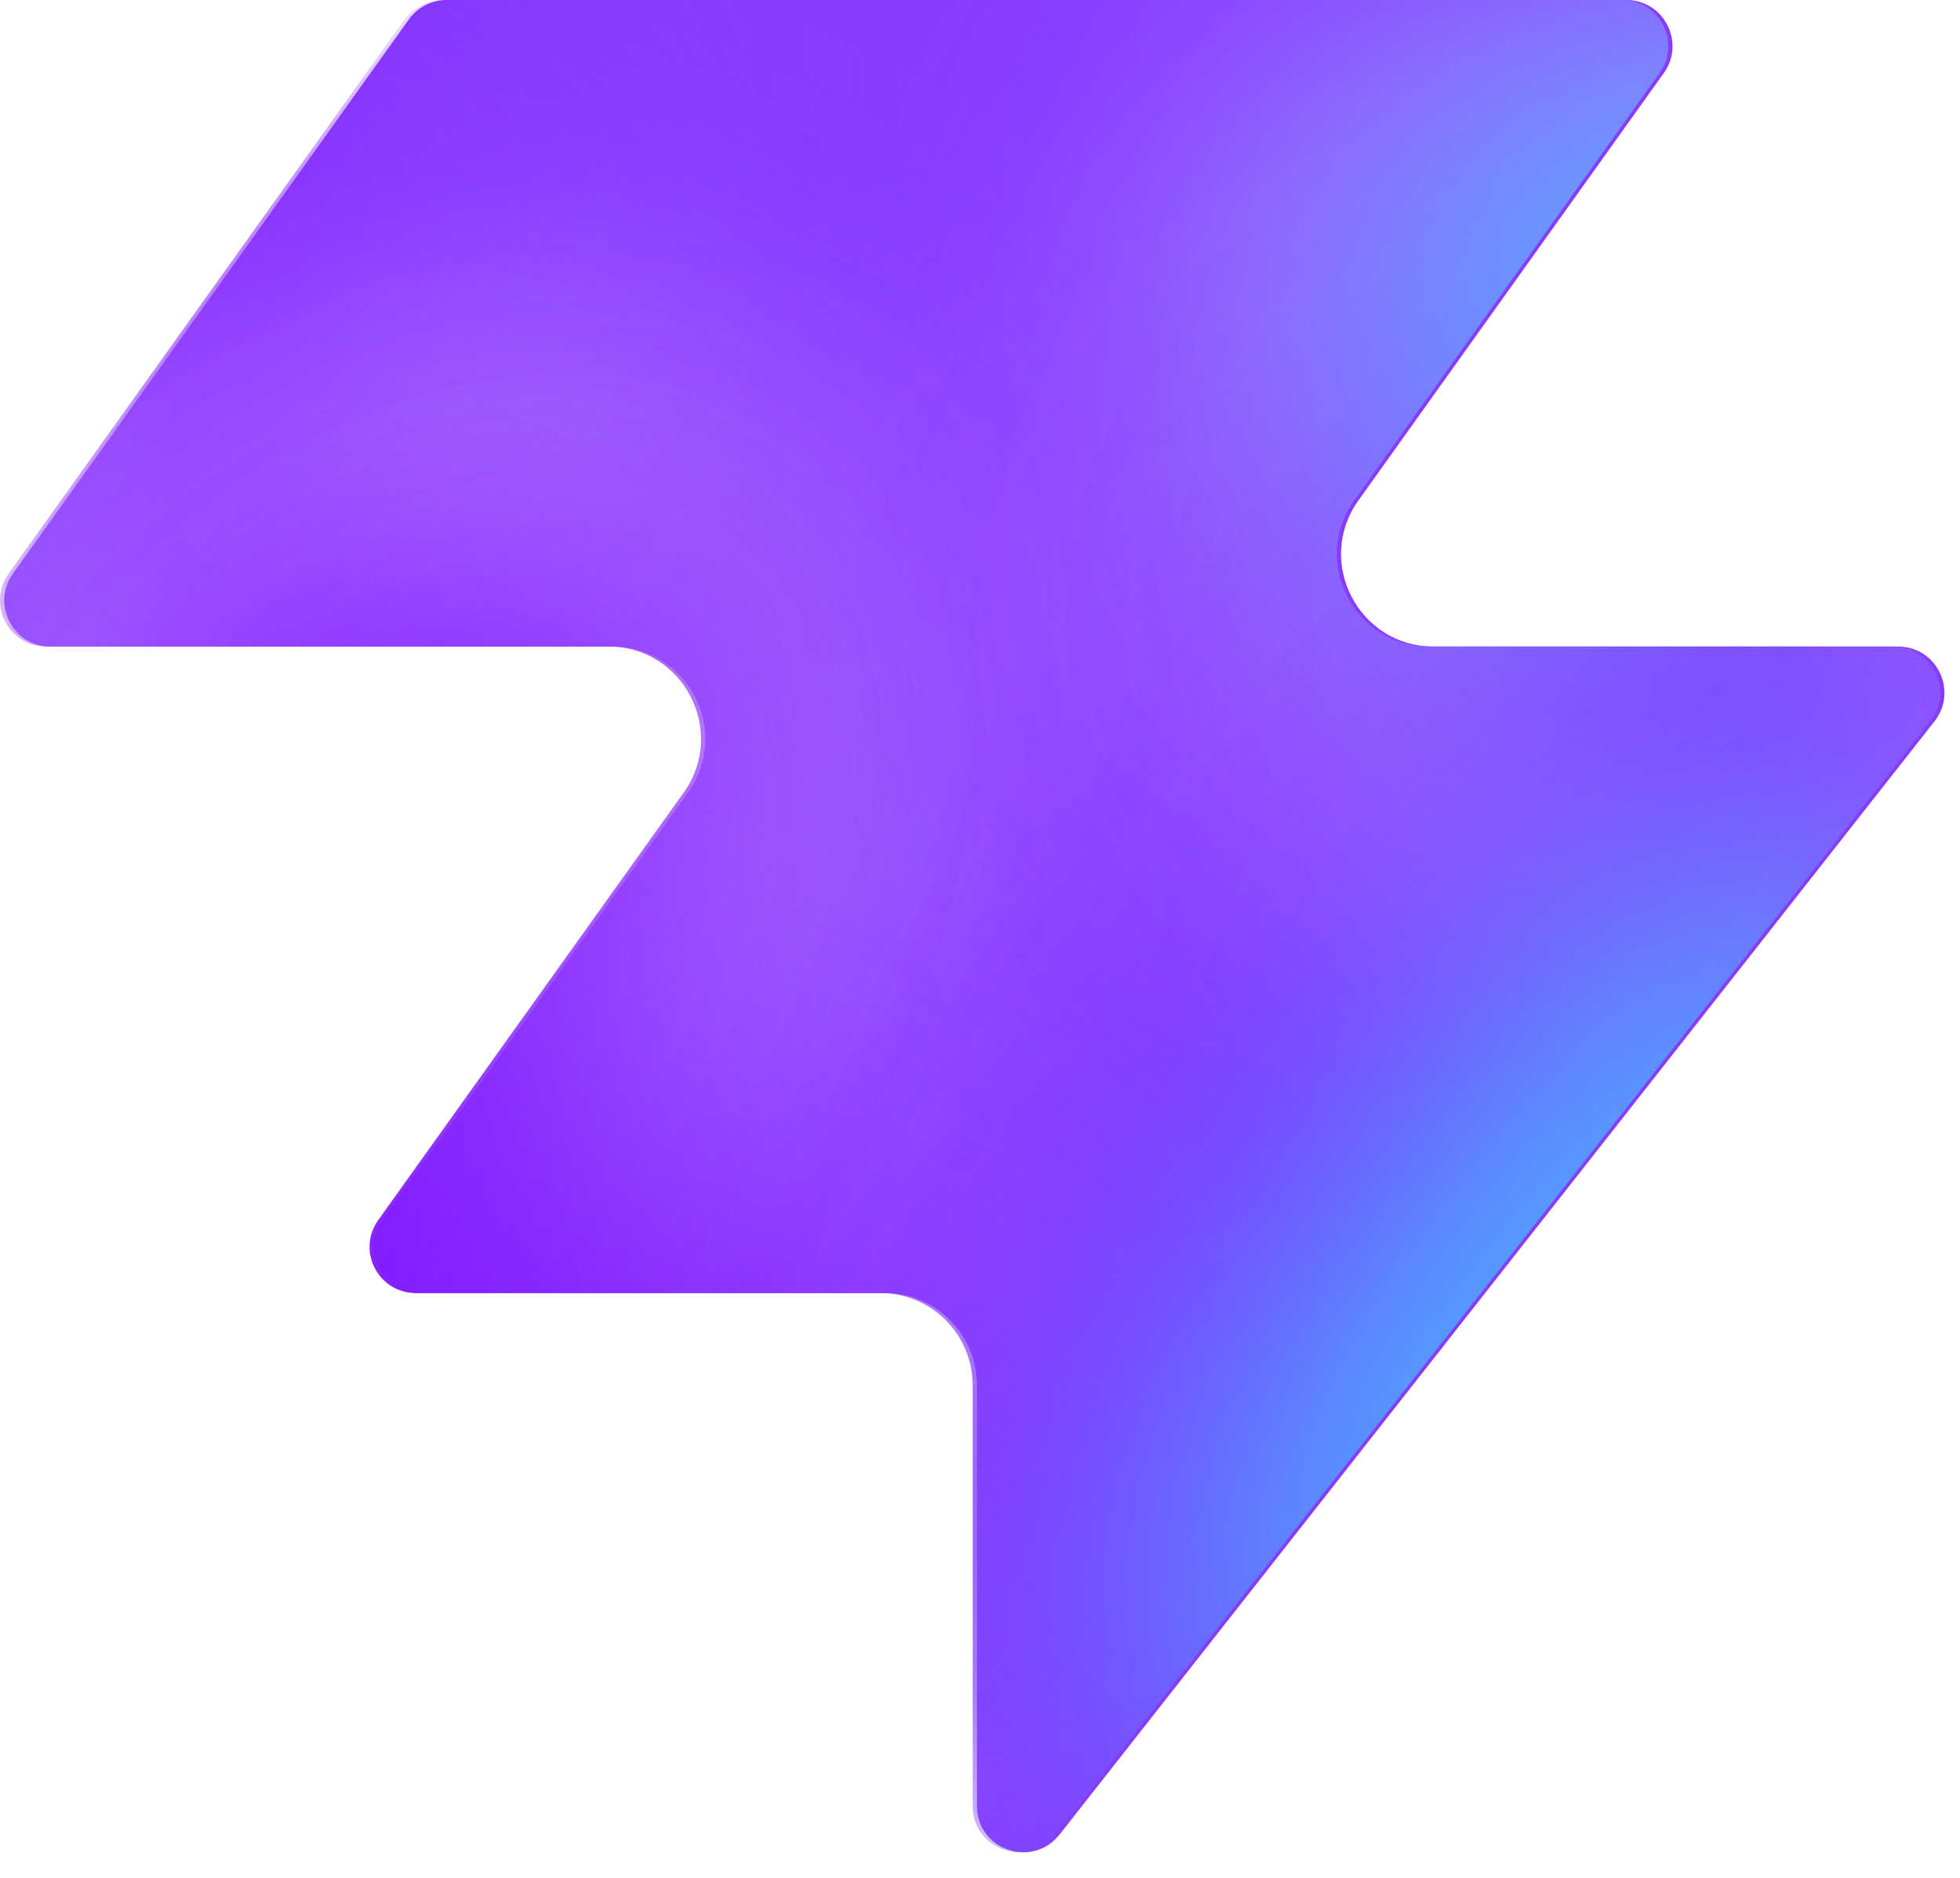
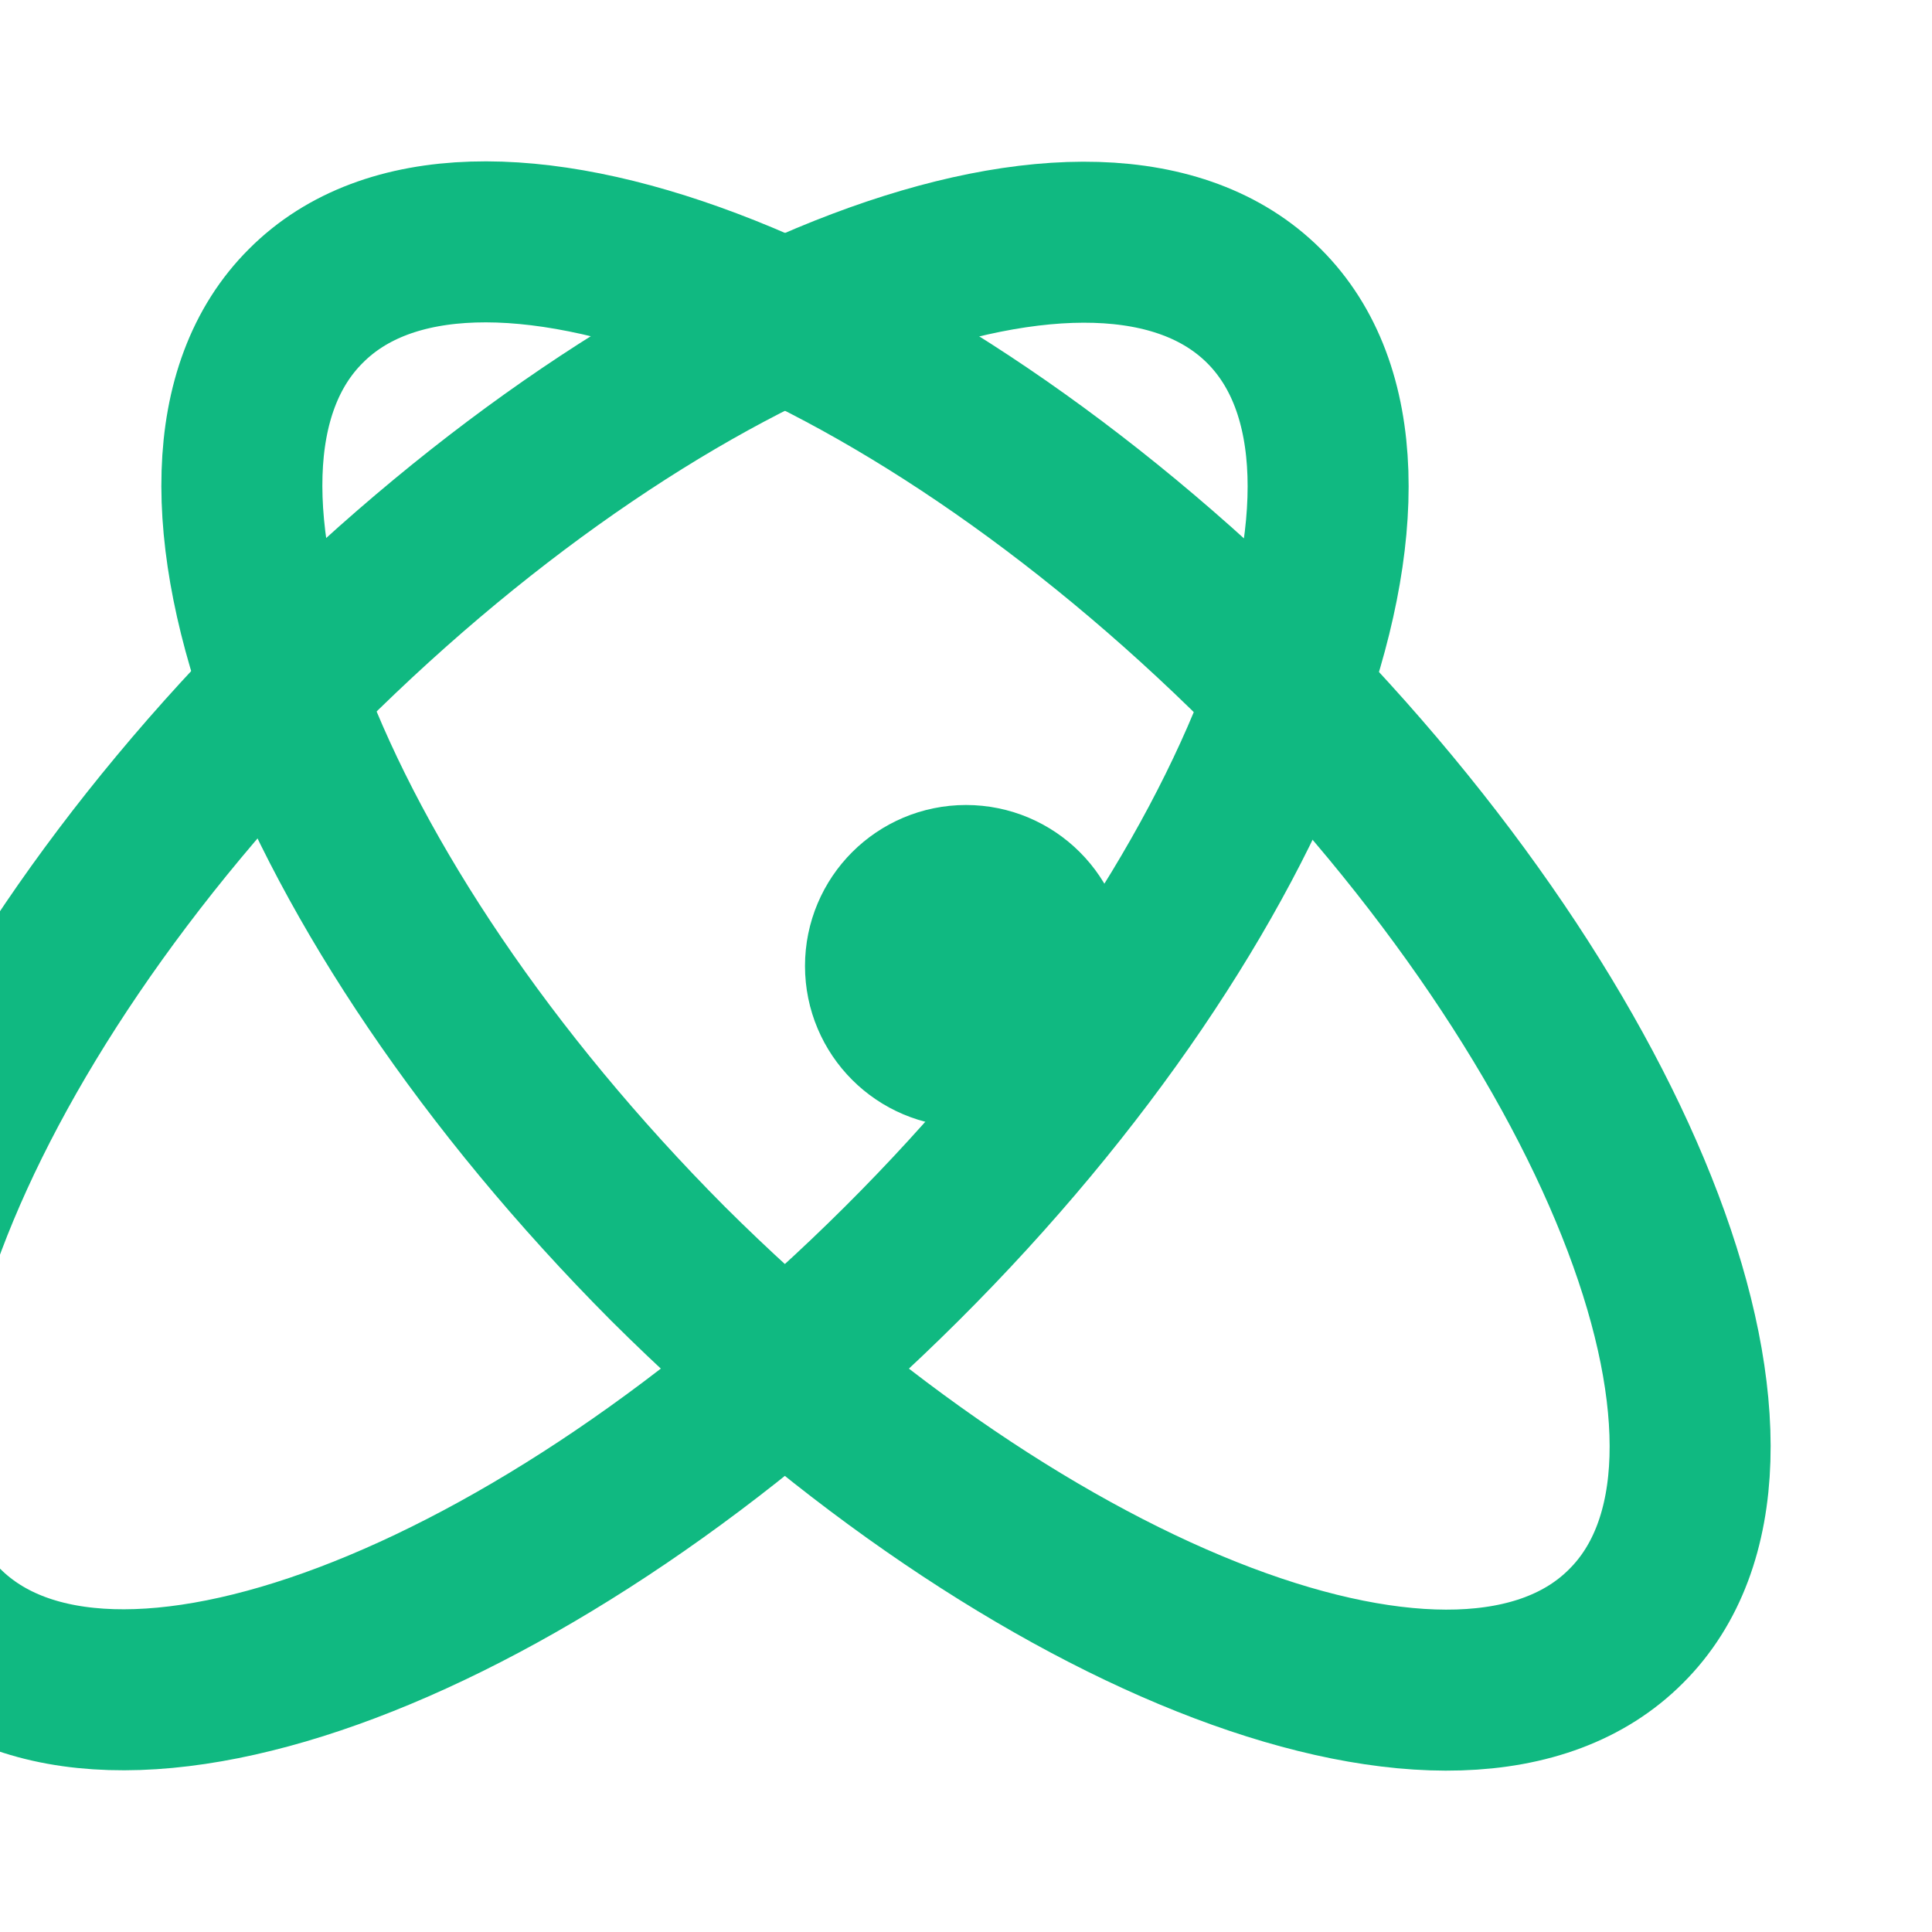
- <svg xmlns="http://www.w3.org/2000/svg" width="48" height="46" fill="none" viewBox="0 0 48 46">
-   <path fill="#863bff" d="M25.946 44.938c-.664.845-2.021.375-2.021-.698V33.937a2.26 2.26 0 0 0-2.262-2.262H10.287c-.92 0-1.456-1.04-.92-1.788l7.48-10.471c1.07-1.497 0-3.578-1.842-3.578H1.237c-.92 0-1.456-1.04-.92-1.788L10.013.474c.214-.297.556-.474.92-.474h28.894c.92 0 1.456 1.04.92 1.788l-7.48 10.471c-1.07 1.498 0 3.579 1.842 3.579h11.377c.943 0 1.473 1.088.89 1.83L25.947 44.94z" style="fill:#863bff;fill:color(display-p3 .525 .23 1);fill-opacity:1" />
-   <mask id="a" width="48" height="46" x="0" y="0" maskUnits="userSpaceOnUse" style="mask-type:alpha">
-     <path fill="#000" d="M25.842 44.938c-.664.844-2.021.375-2.021-.698V33.937a2.26 2.26 0 0 0-2.262-2.262H10.183c-.92 0-1.456-1.04-.92-1.788l7.48-10.471c1.07-1.498 0-3.579-1.842-3.579H1.133c-.92 0-1.456-1.04-.92-1.787L9.91.473c.214-.297.556-.474.92-.474h28.894c.92 0 1.456 1.04.92 1.788l-7.48 10.471c-1.07 1.498 0 3.578 1.842 3.578h11.377c.943 0 1.473 1.088.89 1.832L25.843 44.94z" style="fill:#000;fill-opacity:1" />
-   </mask>
-   <g mask="url(#a)">
-     <g filter="url(#b)">
-       <ellipse cx="5.508" cy="14.704" fill="#ede6ff" rx="5.508" ry="14.704" style="fill:#ede6ff;fill:color(display-p3 .927 .903 1);fill-opacity:1" transform="matrix(.00324 1 1 -.00324 -4.47 31.516)" />
-     </g>
-     <g filter="url(#c)">
-       <ellipse cx="10.399" cy="29.851" fill="#ede6ff" rx="10.399" ry="29.851" style="fill:#ede6ff;fill:color(display-p3 .927 .903 1);fill-opacity:1" transform="matrix(.00324 1 1 -.00324 -39.328 7.883)" />
-     </g>
-     <g filter="url(#d)">
-       <ellipse cx="5.508" cy="30.487" fill="#7e14ff" rx="5.508" ry="30.487" style="fill:#7e14ff;fill:color(display-p3 .492 .077 1);fill-opacity:1" transform="rotate(89.814 -25.913 -14.639)scale(1 -1)" />
-     </g>
-     <g filter="url(#e)">
-       <ellipse cx="5.508" cy="30.599" fill="#7e14ff" rx="5.508" ry="30.599" style="fill:#7e14ff;fill:color(display-p3 .492 .077 1);fill-opacity:1" transform="rotate(89.814 -32.644 -3.334)scale(1 -1)" />
-     </g>
-     <g filter="url(#f)">
-       <ellipse cx="5.508" cy="30.599" fill="#7e14ff" rx="5.508" ry="30.599" style="fill:#7e14ff;fill:color(display-p3 .492 .077 1);fill-opacity:1" transform="matrix(.00324 1 1 -.00324 -34.34 30.47)" />
-     </g>
-     <g filter="url(#g)">
-       <ellipse cx="14.072" cy="22.078" fill="#ede6ff" rx="14.072" ry="22.078" style="fill:#ede6ff;fill:color(display-p3 .927 .903 1);fill-opacity:1" transform="rotate(93.35 24.506 48.493)scale(-1 1)" />
-     </g>
-     <g filter="url(#h)">
-       <ellipse cx="3.47" cy="21.501" fill="#7e14ff" rx="3.47" ry="21.501" style="fill:#7e14ff;fill:color(display-p3 .492 .077 1);fill-opacity:1" transform="rotate(89.009 28.708 47.59)scale(-1 1)" />
-     </g>
-     <g filter="url(#i)">
-       <ellipse cx="3.47" cy="21.501" fill="#7e14ff" rx="3.47" ry="21.501" style="fill:#7e14ff;fill:color(display-p3 .492 .077 1);fill-opacity:1" transform="rotate(89.009 28.708 47.59)scale(-1 1)" />
-     </g>
-     <g filter="url(#j)">
-       <ellipse cx=".387" cy="8.972" fill="#7e14ff" rx="4.407" ry="29.108" style="fill:#7e14ff;fill:color(display-p3 .492 .077 1);fill-opacity:1" transform="rotate(39.51 .387 8.972)" />
-     </g>
-     <g filter="url(#k)">
-       <ellipse cx="47.523" cy="-6.092" fill="#7e14ff" rx="4.407" ry="29.108" style="fill:#7e14ff;fill:color(display-p3 .492 .077 1);fill-opacity:1" transform="rotate(37.892 47.523 -6.092)" />
-     </g>
-     <g filter="url(#l)">
-       <ellipse cx="41.412" cy="6.333" fill="#47bfff" rx="5.971" ry="9.665" style="fill:#47bfff;fill:color(display-p3 .28 .748 1);fill-opacity:1" transform="rotate(37.892 41.412 6.333)" />
-     </g>
-     <g filter="url(#m)">
-       <ellipse cx="-1.879" cy="38.332" fill="#7e14ff" rx="4.407" ry="29.108" style="fill:#7e14ff;fill:color(display-p3 .492 .077 1);fill-opacity:1" transform="rotate(37.892 -1.88 38.332)" />
-     </g>
-     <g filter="url(#n)">
-       <ellipse cx="-1.879" cy="38.332" fill="#7e14ff" rx="4.407" ry="29.108" style="fill:#7e14ff;fill:color(display-p3 .492 .077 1);fill-opacity:1" transform="rotate(37.892 -1.88 38.332)" />
-     </g>
-     <g filter="url(#o)">
-       <ellipse cx="35.651" cy="29.907" fill="#7e14ff" rx="4.407" ry="29.108" style="fill:#7e14ff;fill:color(display-p3 .492 .077 1);fill-opacity:1" transform="rotate(37.892 35.651 29.907)" />
-     </g>
-     <g filter="url(#p)">
-       <ellipse cx="38.418" cy="32.4" fill="#47bfff" rx="5.971" ry="15.297" style="fill:#47bfff;fill:color(display-p3 .28 .748 1);fill-opacity:1" transform="rotate(37.892 38.418 32.4)" />
-     </g>
-   </g>
-   <defs>
-     <filter id="b" width="60.045" height="41.654" x="-19.77" y="16.149" color-interpolation-filters="sRGB" filterUnits="userSpaceOnUse">
-       <feFlood flood-opacity="0" result="BackgroundImageFix" />
-       <feBlend in="SourceGraphic" in2="BackgroundImageFix" result="shape" />
-       <feGaussianBlur result="effect1_foregroundBlur_2002_17158" stdDeviation="7.659" />
-     </filter>
-     <filter id="c" width="90.34" height="51.437" x="-54.613" y="-7.533" color-interpolation-filters="sRGB" filterUnits="userSpaceOnUse">
-       <feFlood flood-opacity="0" result="BackgroundImageFix" />
-       <feBlend in="SourceGraphic" in2="BackgroundImageFix" result="shape" />
-       <feGaussianBlur result="effect1_foregroundBlur_2002_17158" stdDeviation="7.659" />
-     </filter>
-     <filter id="d" width="79.355" height="29.4" x="-49.64" y="2.03" color-interpolation-filters="sRGB" filterUnits="userSpaceOnUse">
-       <feFlood flood-opacity="0" result="BackgroundImageFix" />
-       <feBlend in="SourceGraphic" in2="BackgroundImageFix" result="shape" />
-       <feGaussianBlur result="effect1_foregroundBlur_2002_17158" stdDeviation="4.596" />
-     </filter>
-     <filter id="e" width="79.579" height="29.4" x="-45.045" y="20.029" color-interpolation-filters="sRGB" filterUnits="userSpaceOnUse">
-       <feFlood flood-opacity="0" result="BackgroundImageFix" />
-       <feBlend in="SourceGraphic" in2="BackgroundImageFix" result="shape" />
-       <feGaussianBlur result="effect1_foregroundBlur_2002_17158" stdDeviation="4.596" />
-     </filter>
-     <filter id="f" width="79.579" height="29.4" x="-43.513" y="21.178" color-interpolation-filters="sRGB" filterUnits="userSpaceOnUse">
-       <feFlood flood-opacity="0" result="BackgroundImageFix" />
-       <feBlend in="SourceGraphic" in2="BackgroundImageFix" result="shape" />
-       <feGaussianBlur result="effect1_foregroundBlur_2002_17158" stdDeviation="4.596" />
-     </filter>
-     <filter id="g" width="74.749" height="58.852" x="15.756" y="-17.901" color-interpolation-filters="sRGB" filterUnits="userSpaceOnUse">
-       <feFlood flood-opacity="0" result="BackgroundImageFix" />
-       <feBlend in="SourceGraphic" in2="BackgroundImageFix" result="shape" />
-       <feGaussianBlur result="effect1_foregroundBlur_2002_17158" stdDeviation="7.659" />
-     </filter>
-     <filter id="h" width="61.377" height="25.362" x="23.548" y="2.284" color-interpolation-filters="sRGB" filterUnits="userSpaceOnUse">
-       <feFlood flood-opacity="0" result="BackgroundImageFix" />
-       <feBlend in="SourceGraphic" in2="BackgroundImageFix" result="shape" />
-       <feGaussianBlur result="effect1_foregroundBlur_2002_17158" stdDeviation="4.596" />
-     </filter>
-     <filter id="i" width="61.377" height="25.362" x="23.548" y="2.284" color-interpolation-filters="sRGB" filterUnits="userSpaceOnUse">
-       <feFlood flood-opacity="0" result="BackgroundImageFix" />
-       <feBlend in="SourceGraphic" in2="BackgroundImageFix" result="shape" />
-       <feGaussianBlur result="effect1_foregroundBlur_2002_17158" stdDeviation="4.596" />
-     </filter>
-     <filter id="j" width="56.045" height="63.649" x="-27.636" y="-22.853" color-interpolation-filters="sRGB" filterUnits="userSpaceOnUse">
-       <feFlood flood-opacity="0" result="BackgroundImageFix" />
-       <feBlend in="SourceGraphic" in2="BackgroundImageFix" result="shape" />
-       <feGaussianBlur result="effect1_foregroundBlur_2002_17158" stdDeviation="4.596" />
-     </filter>
-     <filter id="k" width="54.814" height="64.646" x="20.116" y="-38.415" color-interpolation-filters="sRGB" filterUnits="userSpaceOnUse">
-       <feFlood flood-opacity="0" result="BackgroundImageFix" />
-       <feBlend in="SourceGraphic" in2="BackgroundImageFix" result="shape" />
-       <feGaussianBlur result="effect1_foregroundBlur_2002_17158" stdDeviation="4.596" />
-     </filter>
-     <filter id="l" width="33.541" height="35.313" x="24.641" y="-11.323" color-interpolation-filters="sRGB" filterUnits="userSpaceOnUse">
-       <feFlood flood-opacity="0" result="BackgroundImageFix" />
-       <feBlend in="SourceGraphic" in2="BackgroundImageFix" result="shape" />
-       <feGaussianBlur result="effect1_foregroundBlur_2002_17158" stdDeviation="4.596" />
-     </filter>
-     <filter id="m" width="54.814" height="64.646" x="-29.286" y="6.009" color-interpolation-filters="sRGB" filterUnits="userSpaceOnUse">
-       <feFlood flood-opacity="0" result="BackgroundImageFix" />
-       <feBlend in="SourceGraphic" in2="BackgroundImageFix" result="shape" />
-       <feGaussianBlur result="effect1_foregroundBlur_2002_17158" stdDeviation="4.596" />
-     </filter>
-     <filter id="n" width="54.814" height="64.646" x="-29.286" y="6.009" color-interpolation-filters="sRGB" filterUnits="userSpaceOnUse">
-       <feFlood flood-opacity="0" result="BackgroundImageFix" />
-       <feBlend in="SourceGraphic" in2="BackgroundImageFix" result="shape" />
-       <feGaussianBlur result="effect1_foregroundBlur_2002_17158" stdDeviation="4.596" />
-     </filter>
-     <filter id="o" width="54.814" height="64.646" x="8.244" y="-2.416" color-interpolation-filters="sRGB" filterUnits="userSpaceOnUse">
-       <feFlood flood-opacity="0" result="BackgroundImageFix" />
-       <feBlend in="SourceGraphic" in2="BackgroundImageFix" result="shape" />
-       <feGaussianBlur result="effect1_foregroundBlur_2002_17158" stdDeviation="4.596" />
-     </filter>
-     <filter id="p" width="39.409" height="43.623" x="18.713" y="10.588" color-interpolation-filters="sRGB" filterUnits="userSpaceOnUse">
-       <feFlood flood-opacity="0" result="BackgroundImageFix" />
-       <feBlend in="SourceGraphic" in2="BackgroundImageFix" result="shape" />
-       <feGaussianBlur result="effect1_foregroundBlur_2002_17158" stdDeviation="4.596" />
-     </filter>
-   </defs>
+ <svg xmlns="http://www.w3.org/2000/svg" viewBox="0 0 24 24" fill="none" stroke="#10b981" stroke-width="2" stroke-linecap="round" stroke-linejoin="round">
+   <circle cx="12" cy="12" r="1" />
+   <path d="M20.2 20.2c2.04-2.03.02-7.36-4.5-11.9-4.54-4.52-9.87-6.54-11.9-4.5-2.04 2.03-.02 7.36 4.5 11.9 4.54 4.52 9.87 6.54 11.9 4.5Z" />
+   <path d="M15.7 3.8c-2.04-2.03-7.36-.02-11.9 4.5-4.54 4.52-6.54 9.87-4.5 11.9 2.04 2.03 7.36.02 11.9-4.5 4.54-4.52 6.54-9.87 4.5-11.9Z" />
</svg>
